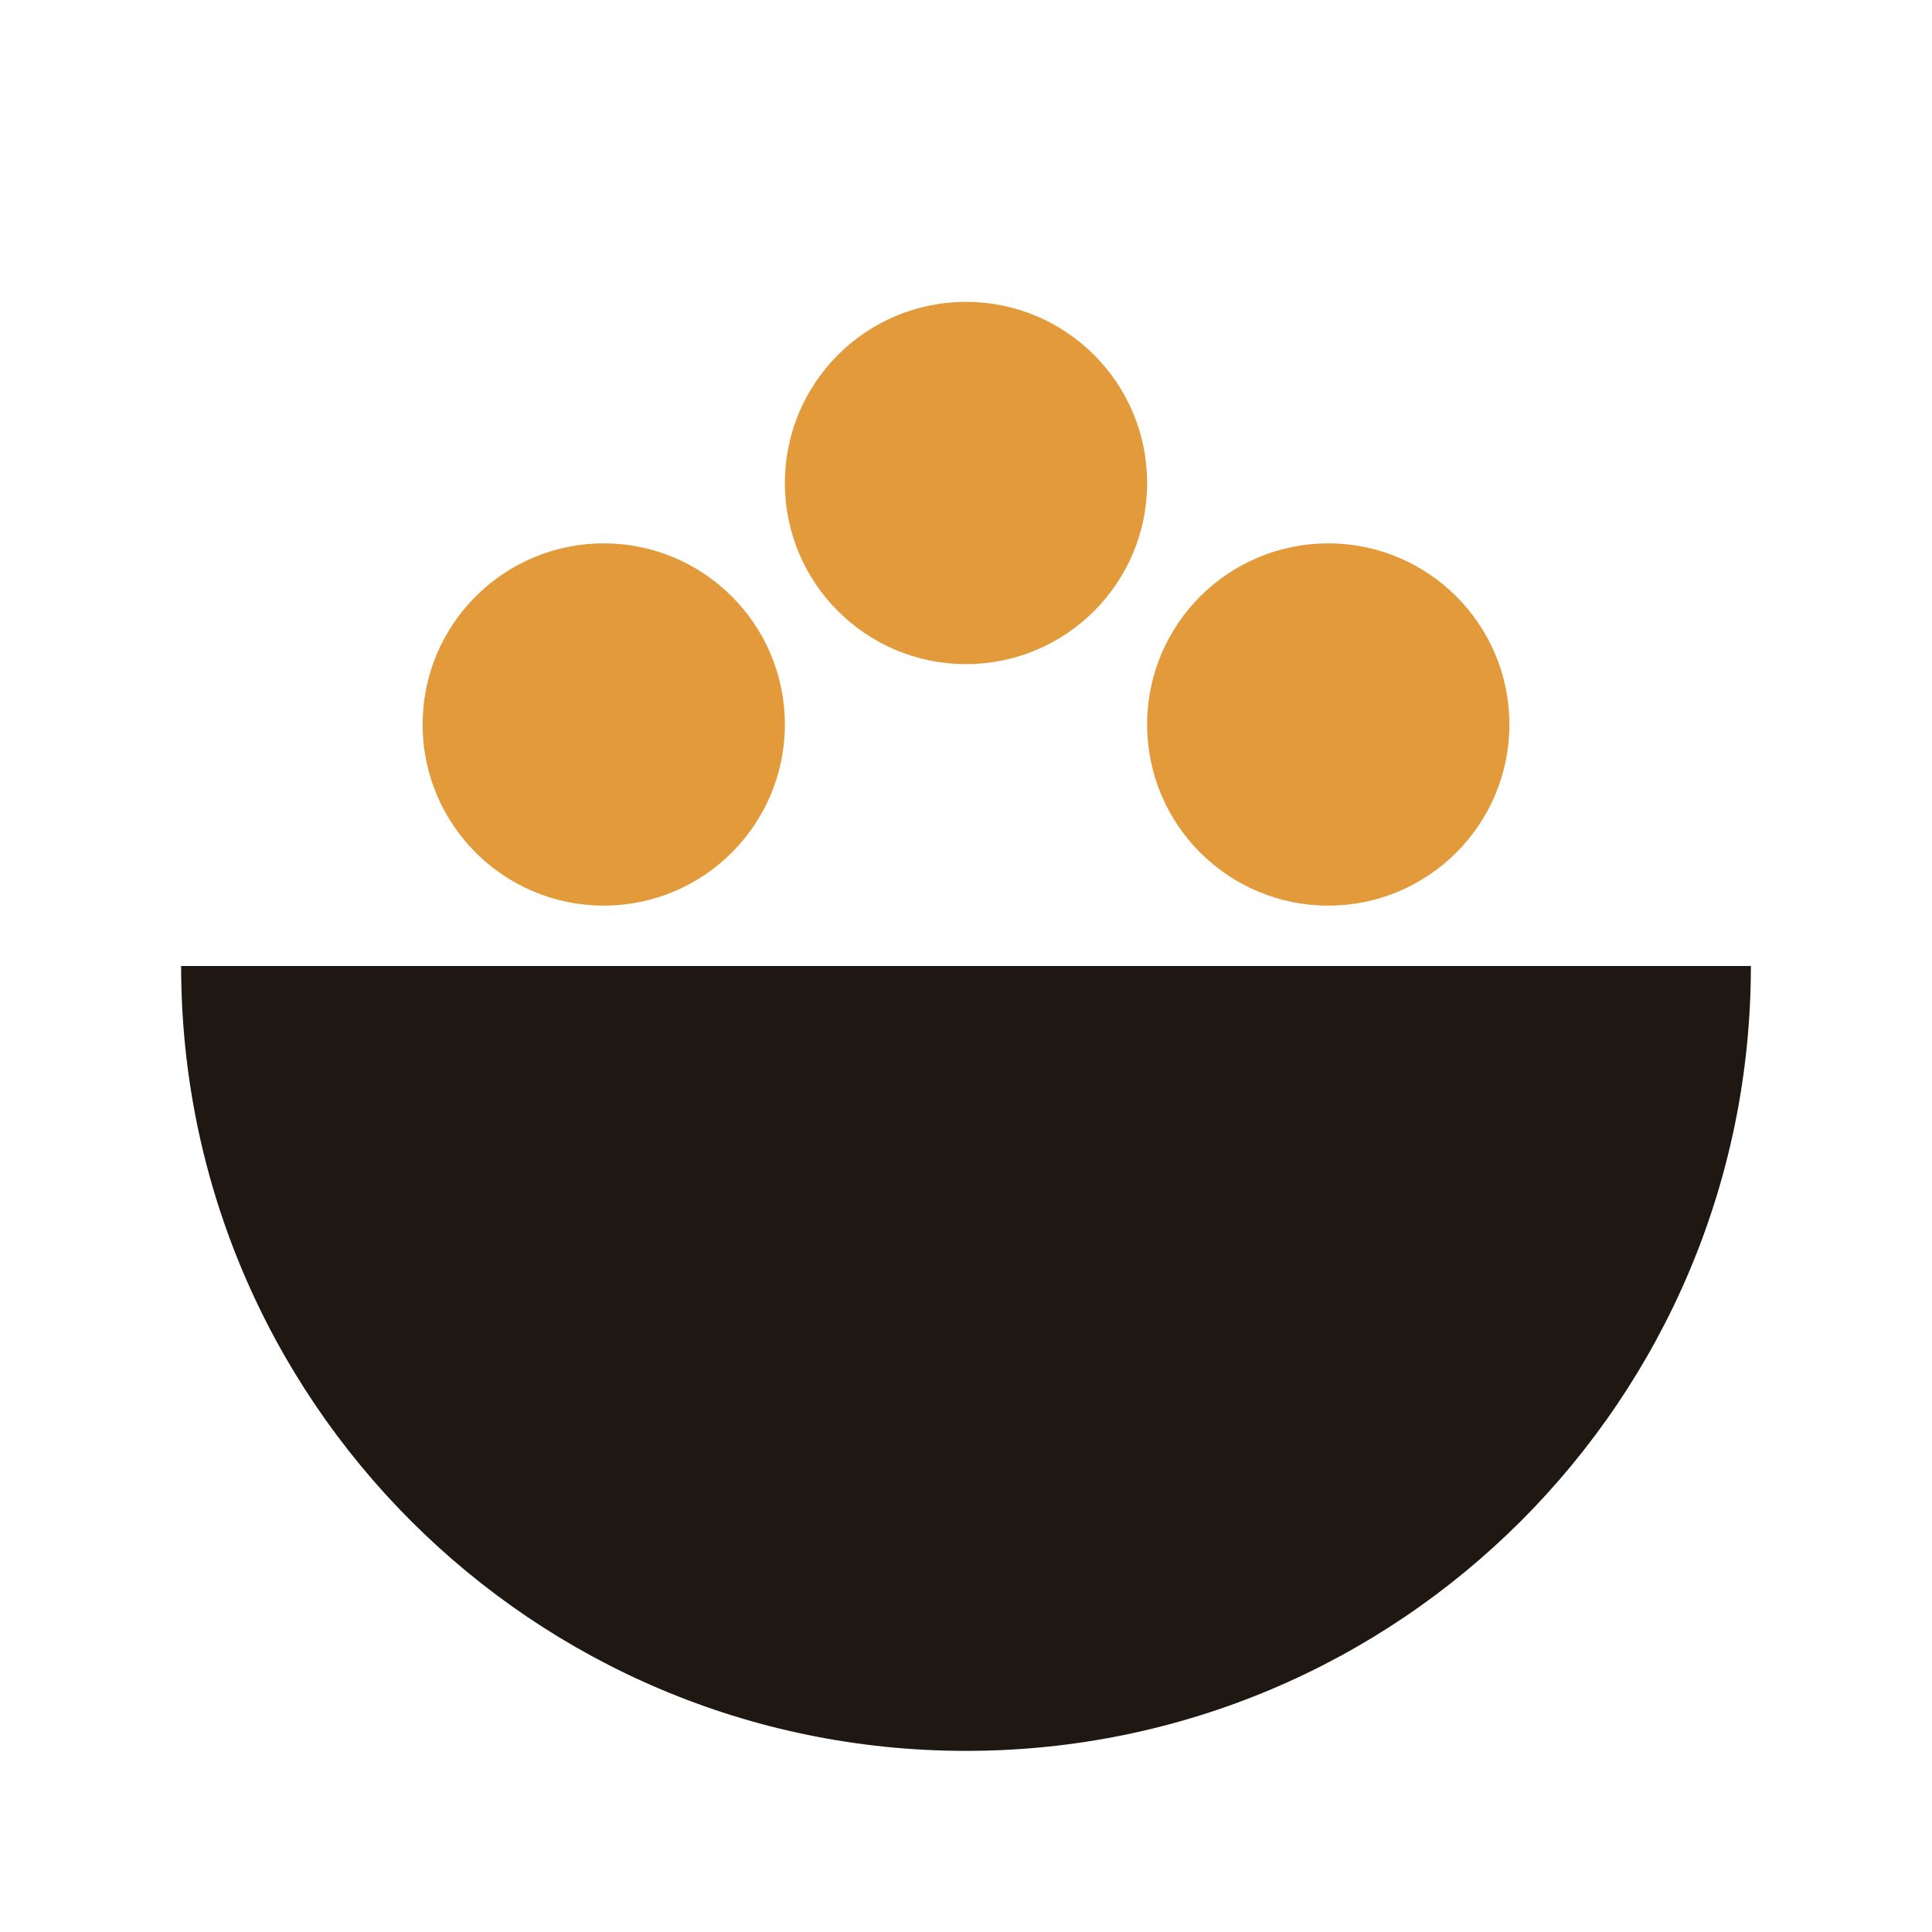
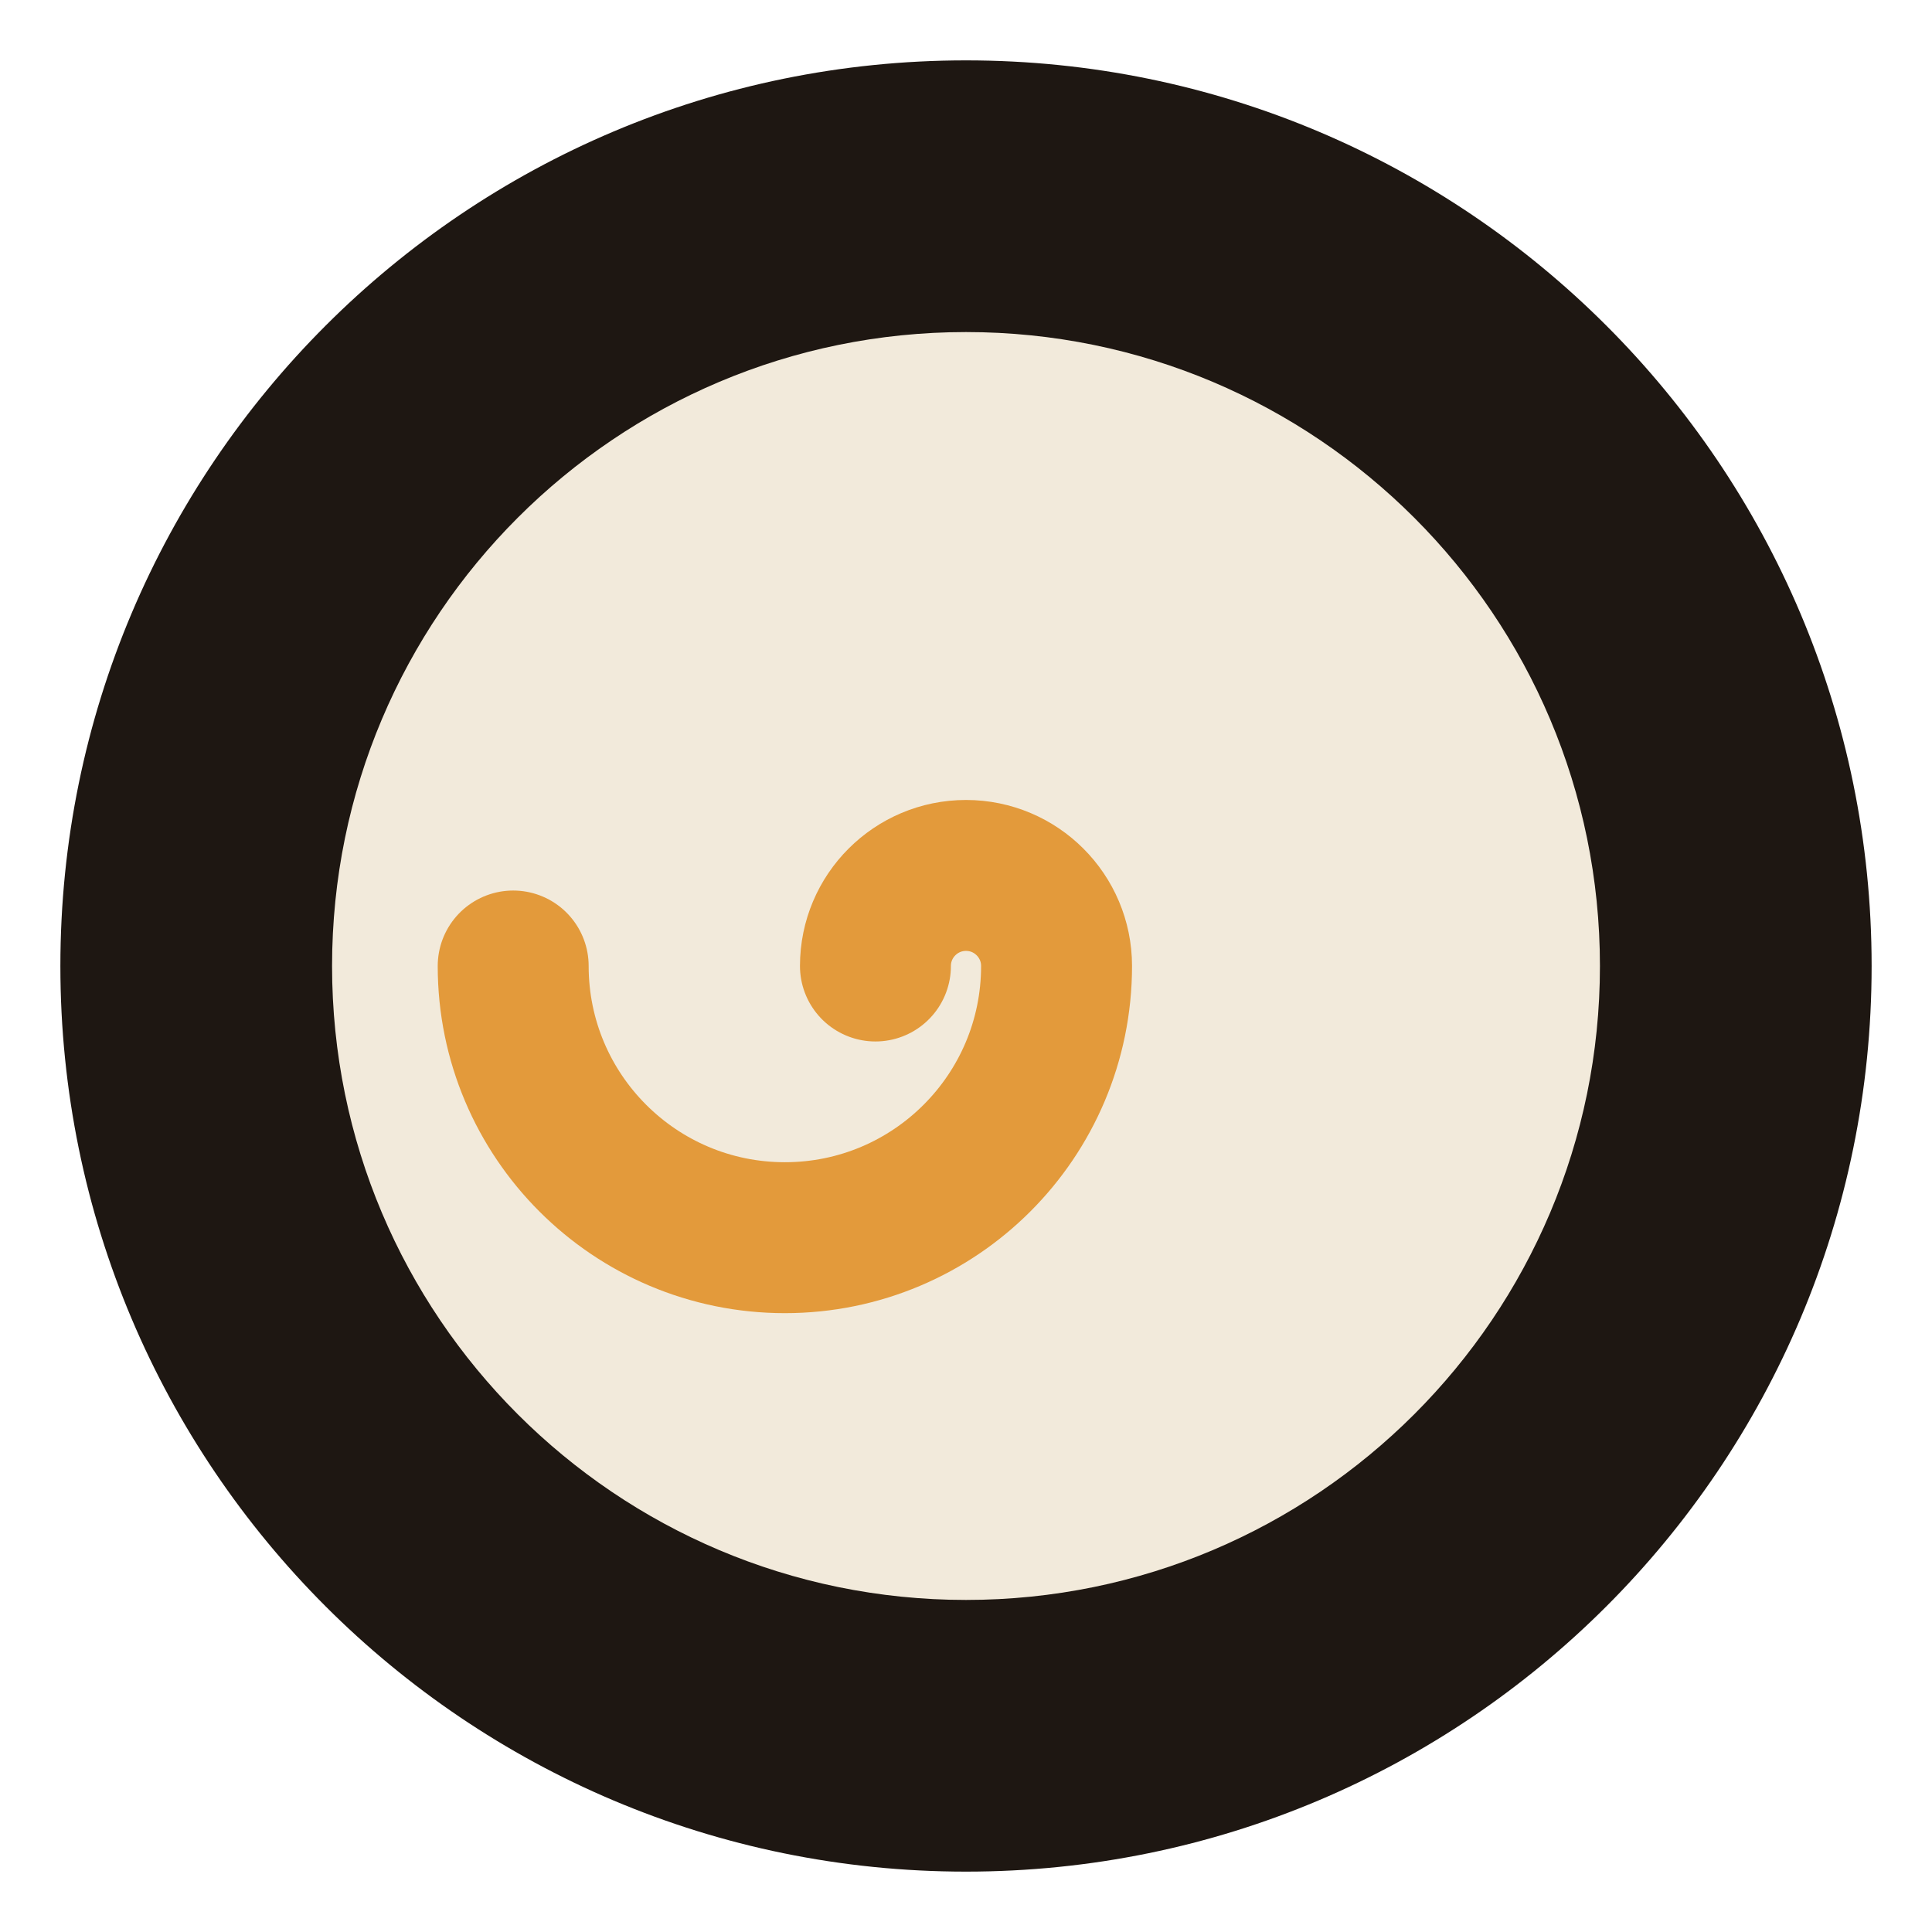
<svg xmlns="http://www.w3.org/2000/svg" viewBox="0 0 64 64">
-   <style>path{fill:#1e1712}@media (prefers-color-scheme:dark){path{fill:#f2eadb}}</style>
-   <circle cx="20" cy="24" r="6" fill="#e39a3b" />
-   <circle cx="32" cy="16" r="6" fill="#e39a3b" />
-   <circle cx="44" cy="24" r="6" fill="#e39a3b" />
-   <path d="M6 32H58A26 26 0 0 1 6 32Z" />
+   <style>.o{fill:#1e1712}.i{fill:#f2eadb}@media (prefers-color-scheme:dark){.o{fill:#f2eadb}.i{fill:#17120e}}</style>
+   <circle class="o" cx="32" cy="32" r="30" />
+   <circle class="i" cx="32" cy="32" r="21" />
+   <path d="M29 32a3 3 0 0 1 6 0a9 9 0 0 1-18 0" fill="none" stroke="#e39a3b" stroke-width="5" stroke-linecap="round" />
</svg>
